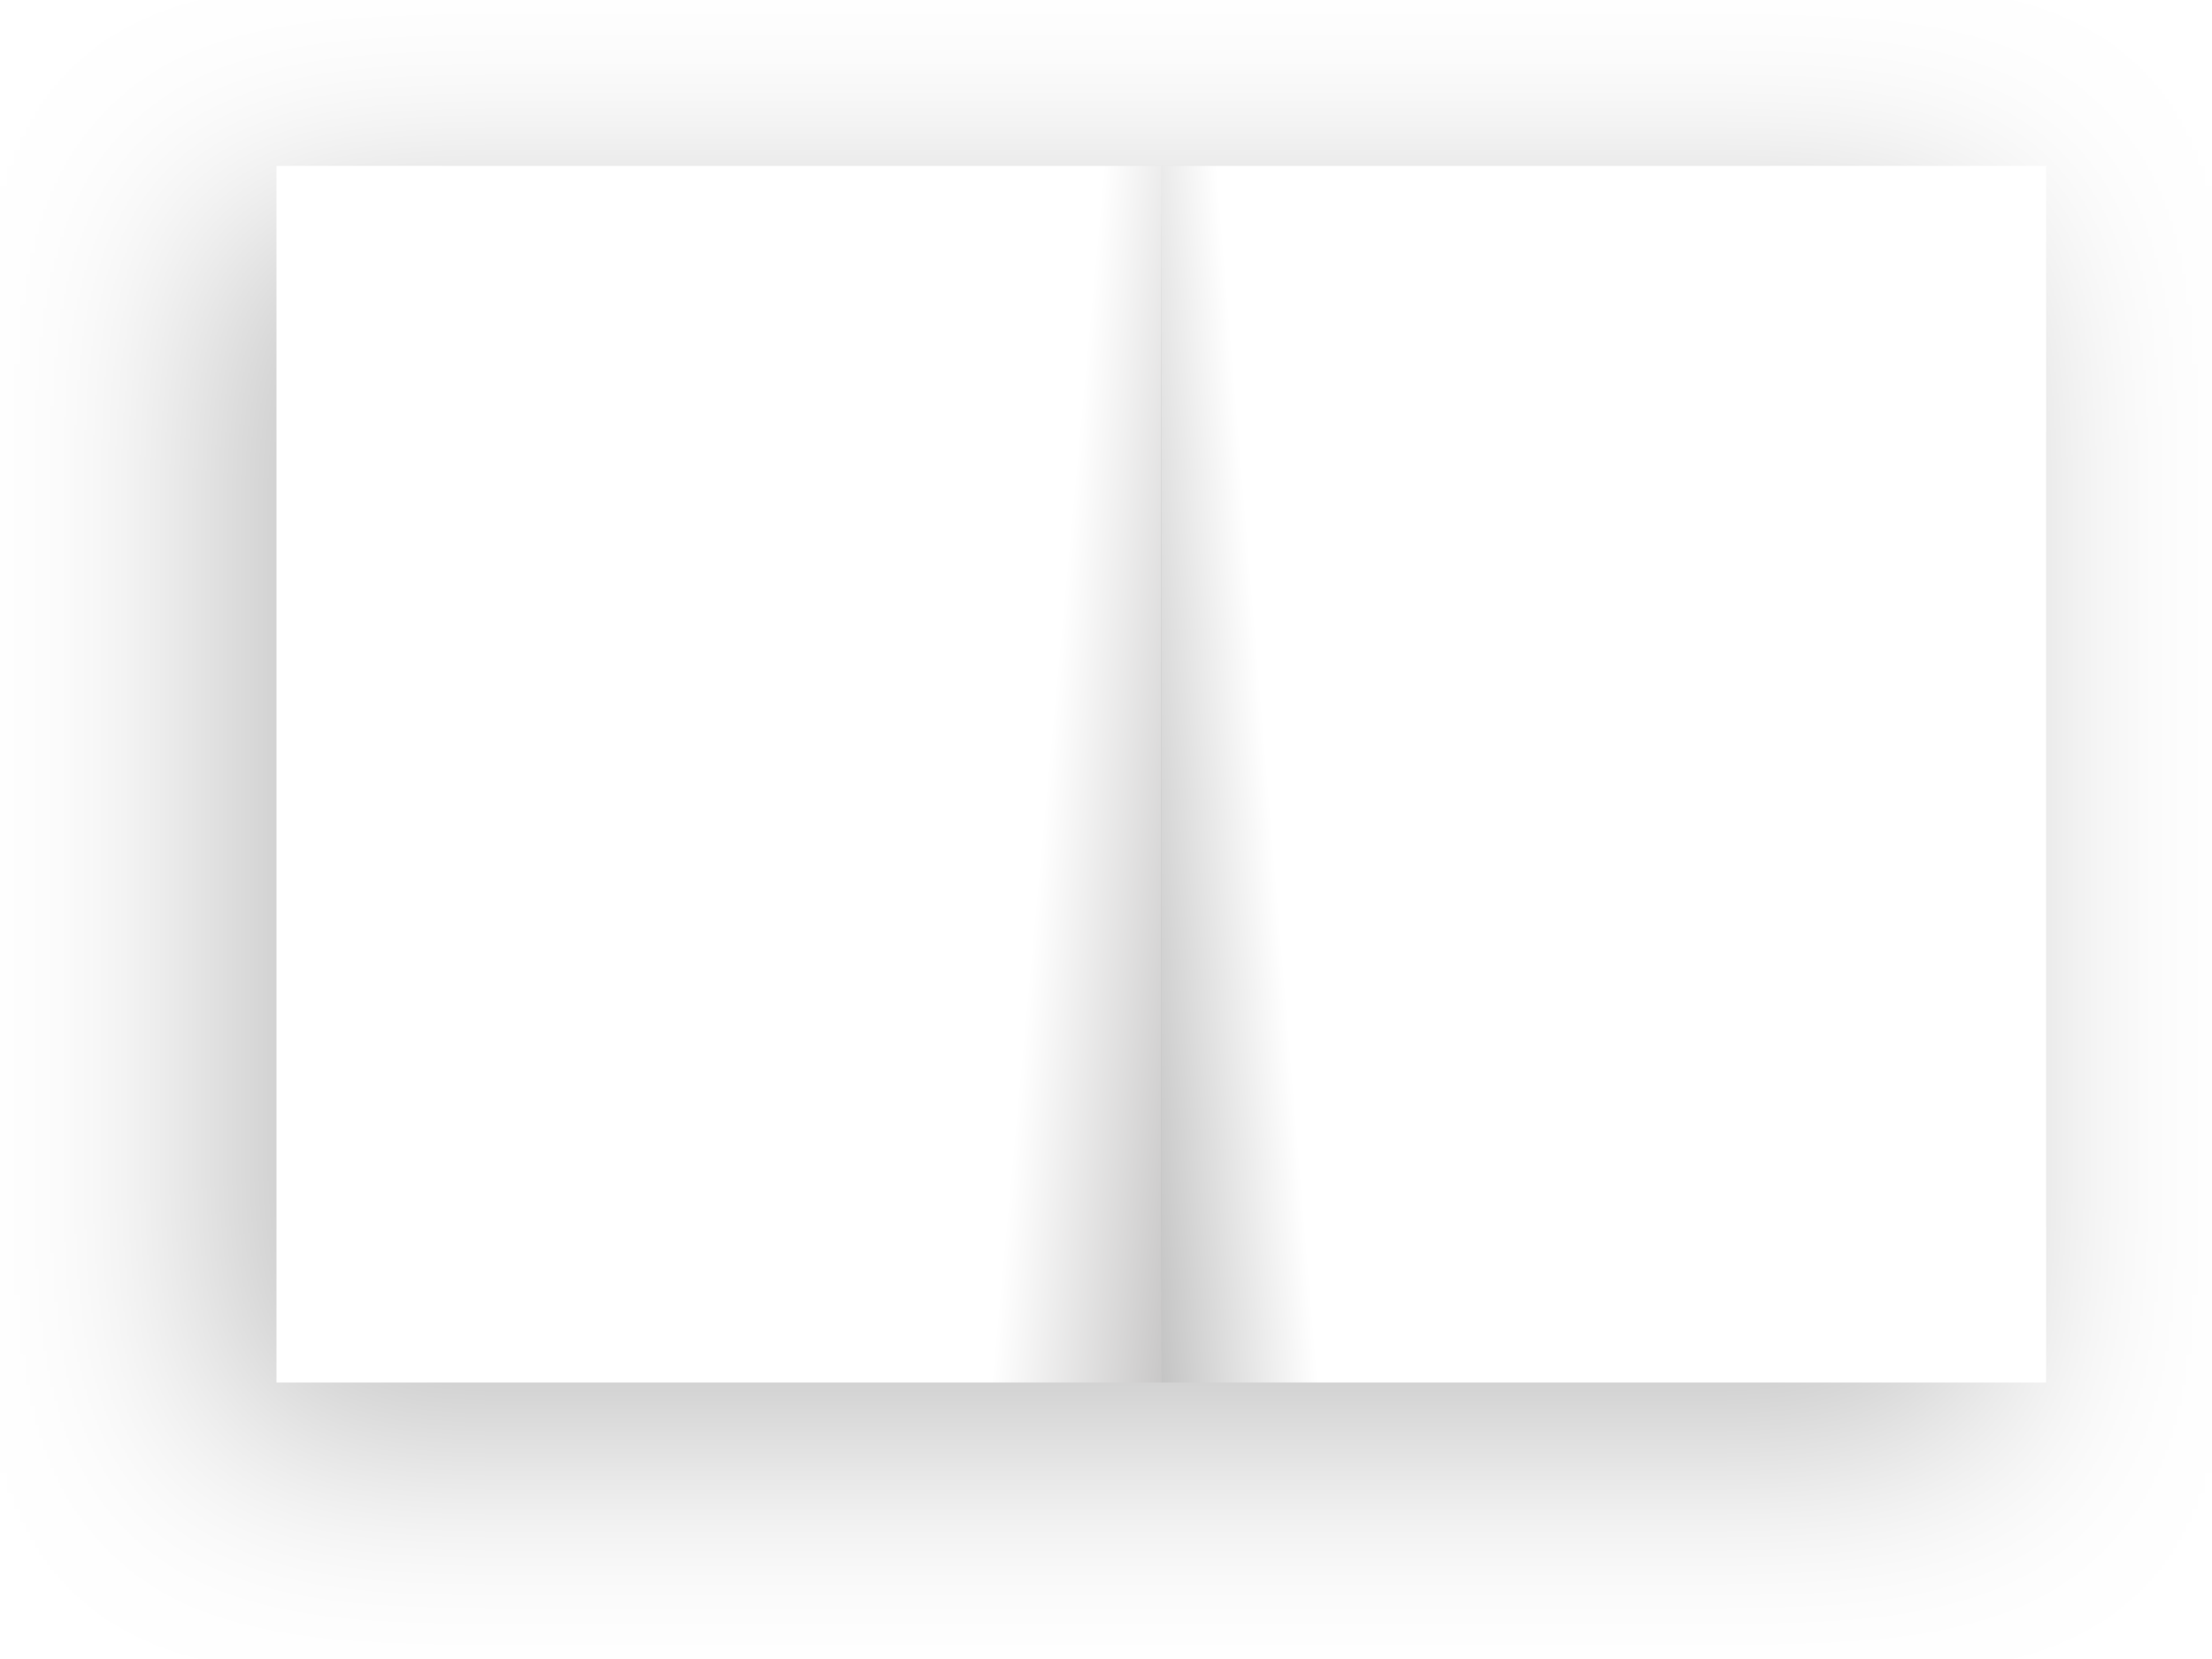
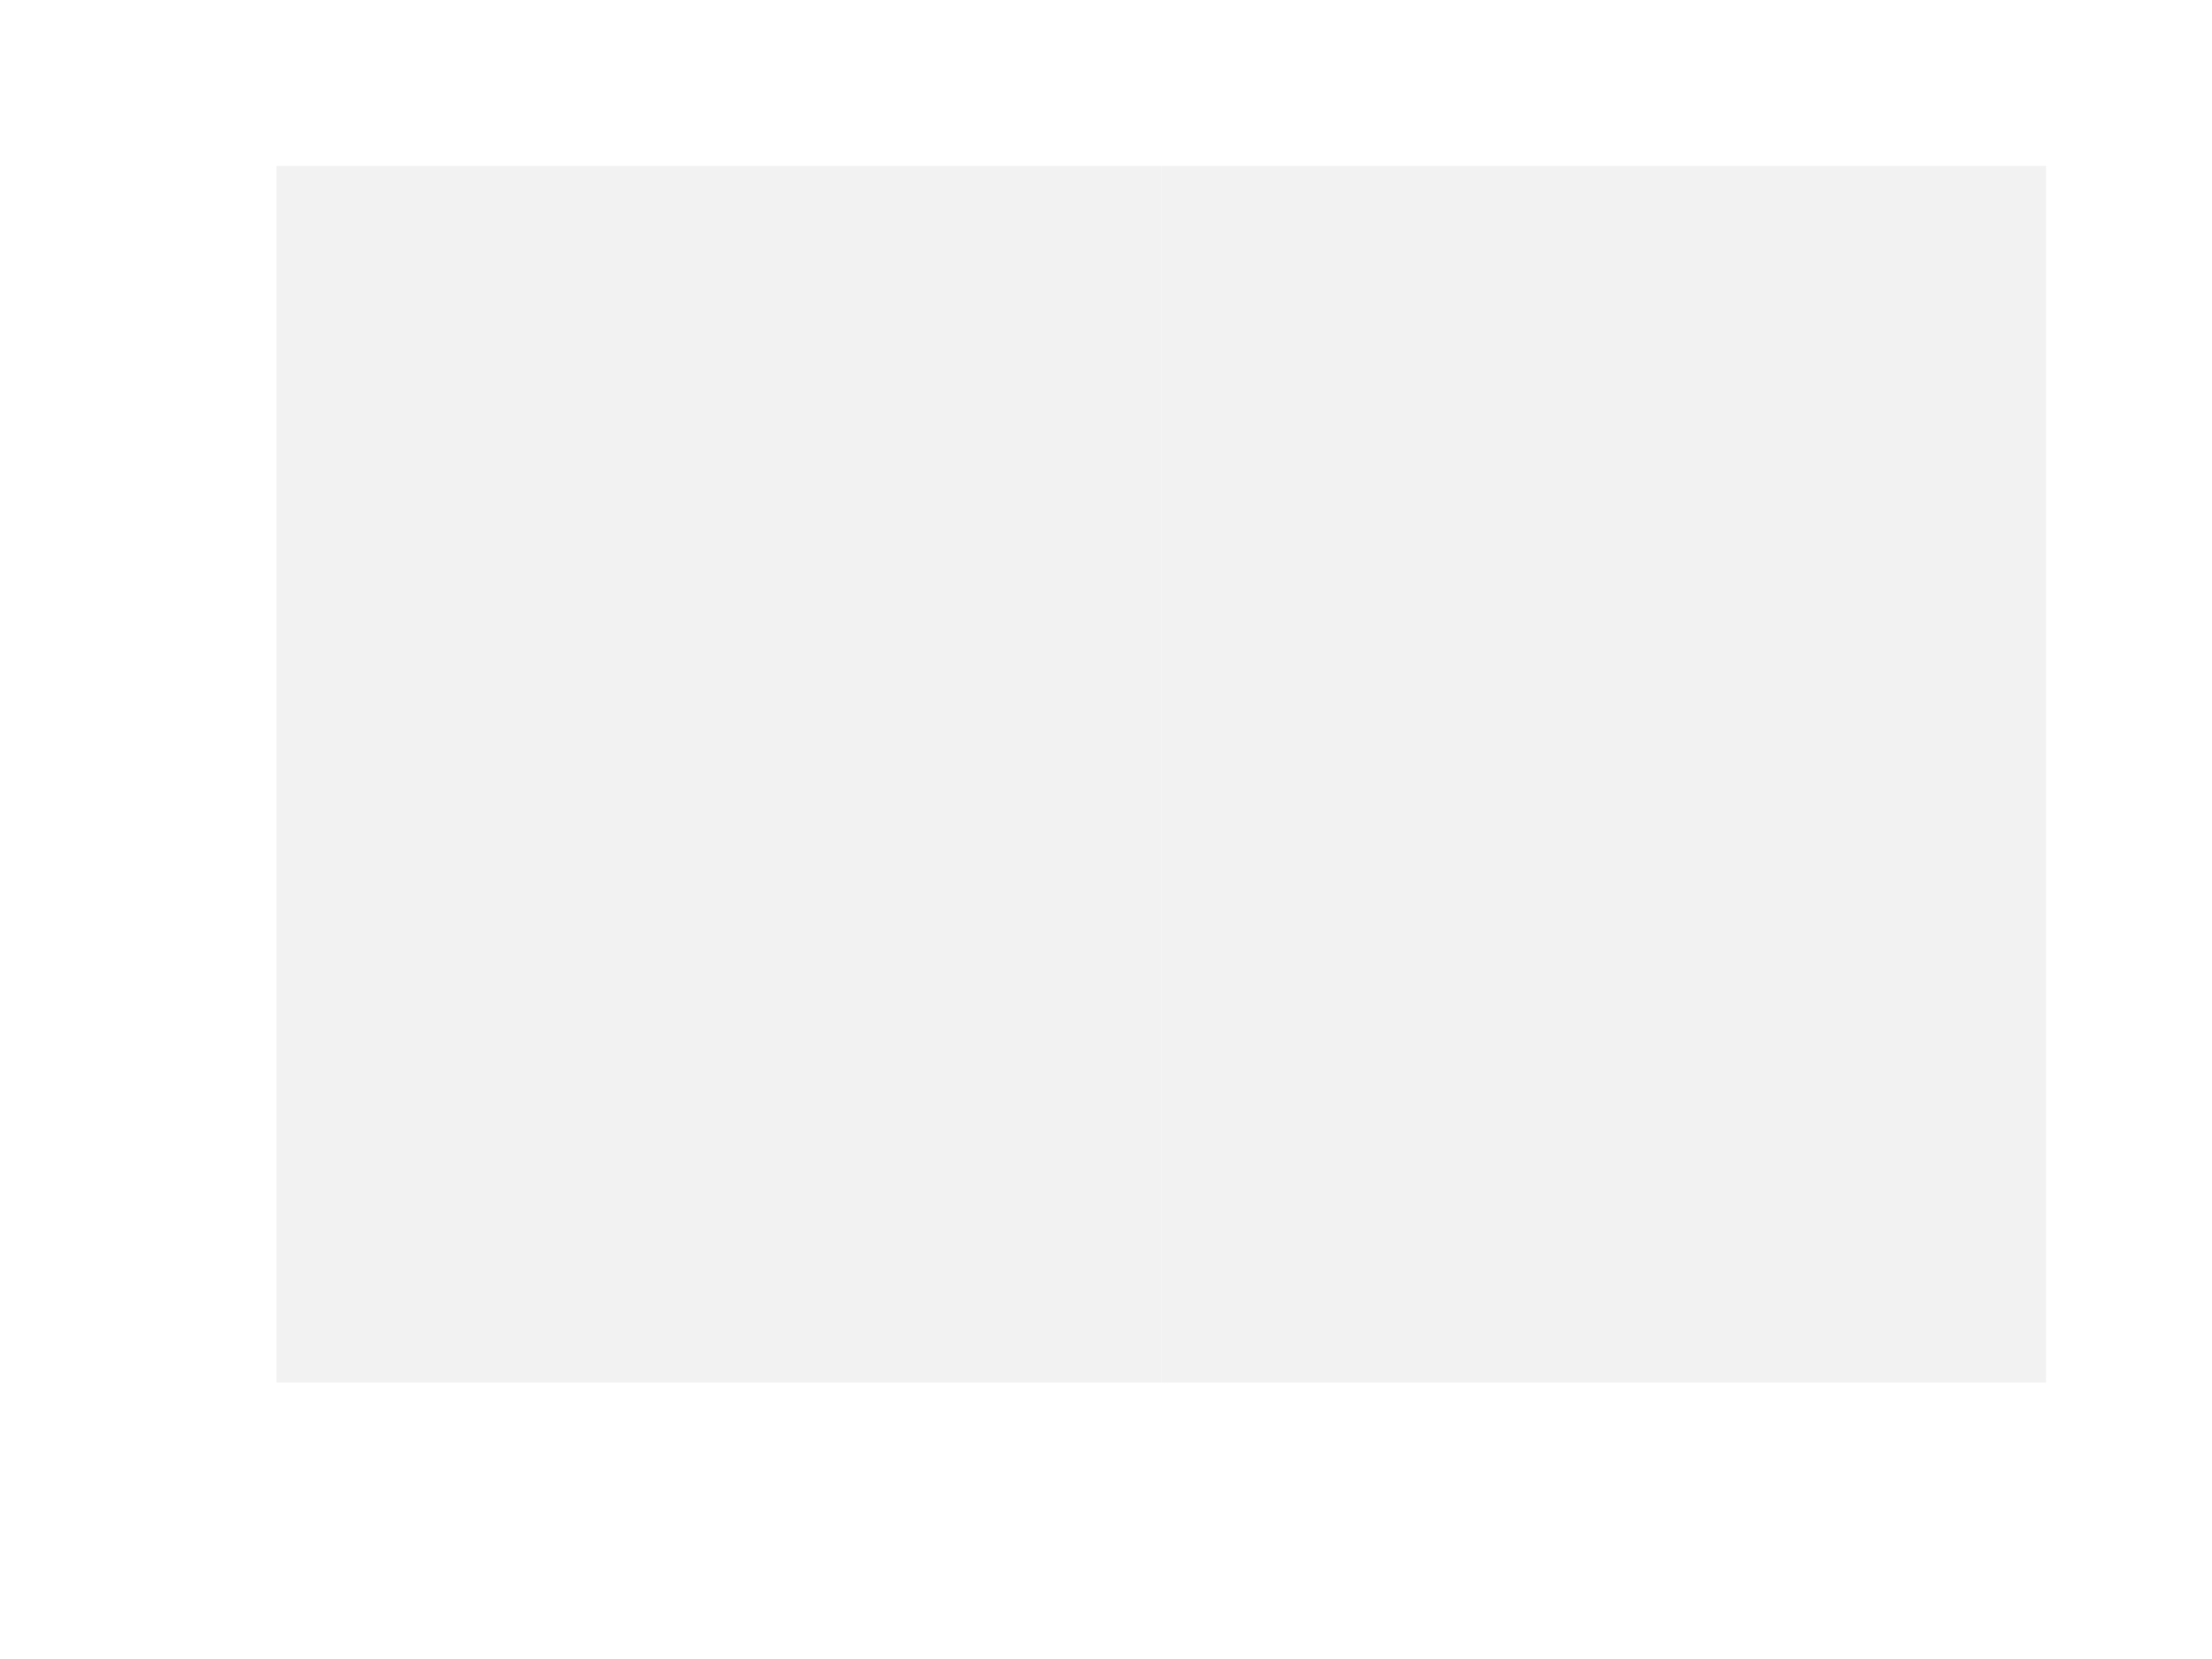
<svg xmlns="http://www.w3.org/2000/svg" width="40" height="30" viewBox="0 0 40 30" fill="none">
-   <g filter="url(#filter0_d)">
-     <rect x="5" y="3" width="16" height="22" fill="url(#paint0_linear)" />
-     <rect x="21" y="3" width="16" height="22" fill="url(#paint1_linear)" />
+   <g>
+     <rect x="5" y="3" width="16" height="22" fill="#F2F2F2" />
+     <rect x="21" y="3" width="16" height="22" fill="#F2F2F2" />
  </g>
-   <defs>
-     <filter id="filter0_d" x="0" y="0" width="40" height="30" filterUnits="userSpaceOnUse" color-interpolation-filters="sRGB">
-       <feFlood flood-opacity="0" result="BackgroundImageFix" />
-       <feColorMatrix in="SourceAlpha" type="matrix" values="0 0 0 0 0 0 0 0 0 0 0 0 0 0 0 0 0 0 127 0" />
-       <feOffset dx="-1" dy="1" />
-       <feGaussianBlur stdDeviation="2" />
-       <feColorMatrix type="matrix" values="0 0 0 0 0 0 0 0 0 0 0 0 0 0 0 0 0 0 0.25 0" />
-       <feBlend mode="normal" in2="BackgroundImageFix" result="effect1_dropShadow" />
-       <feBlend mode="normal" in="SourceGraphic" in2="effect1_dropShadow" result="shape" />
-     </filter>
-     <linearGradient id="paint0_linear" x1="17.948" y1="24.727" x2="20.999" y2="25.009" gradientUnits="userSpaceOnUse">
-       <stop stop-color="white" />
-       <stop offset="1" stop-color="#C9C8C8" />
-     </linearGradient>
-     <linearGradient id="paint1_linear" x1="23.821" y1="24.773" x2="21.001" y2="25.008" gradientUnits="userSpaceOnUse">
-       <stop stop-color="white" />
-       <stop offset="1" stop-color="#C4C4C4" />
-     </linearGradient>
-   </defs>
</svg>
